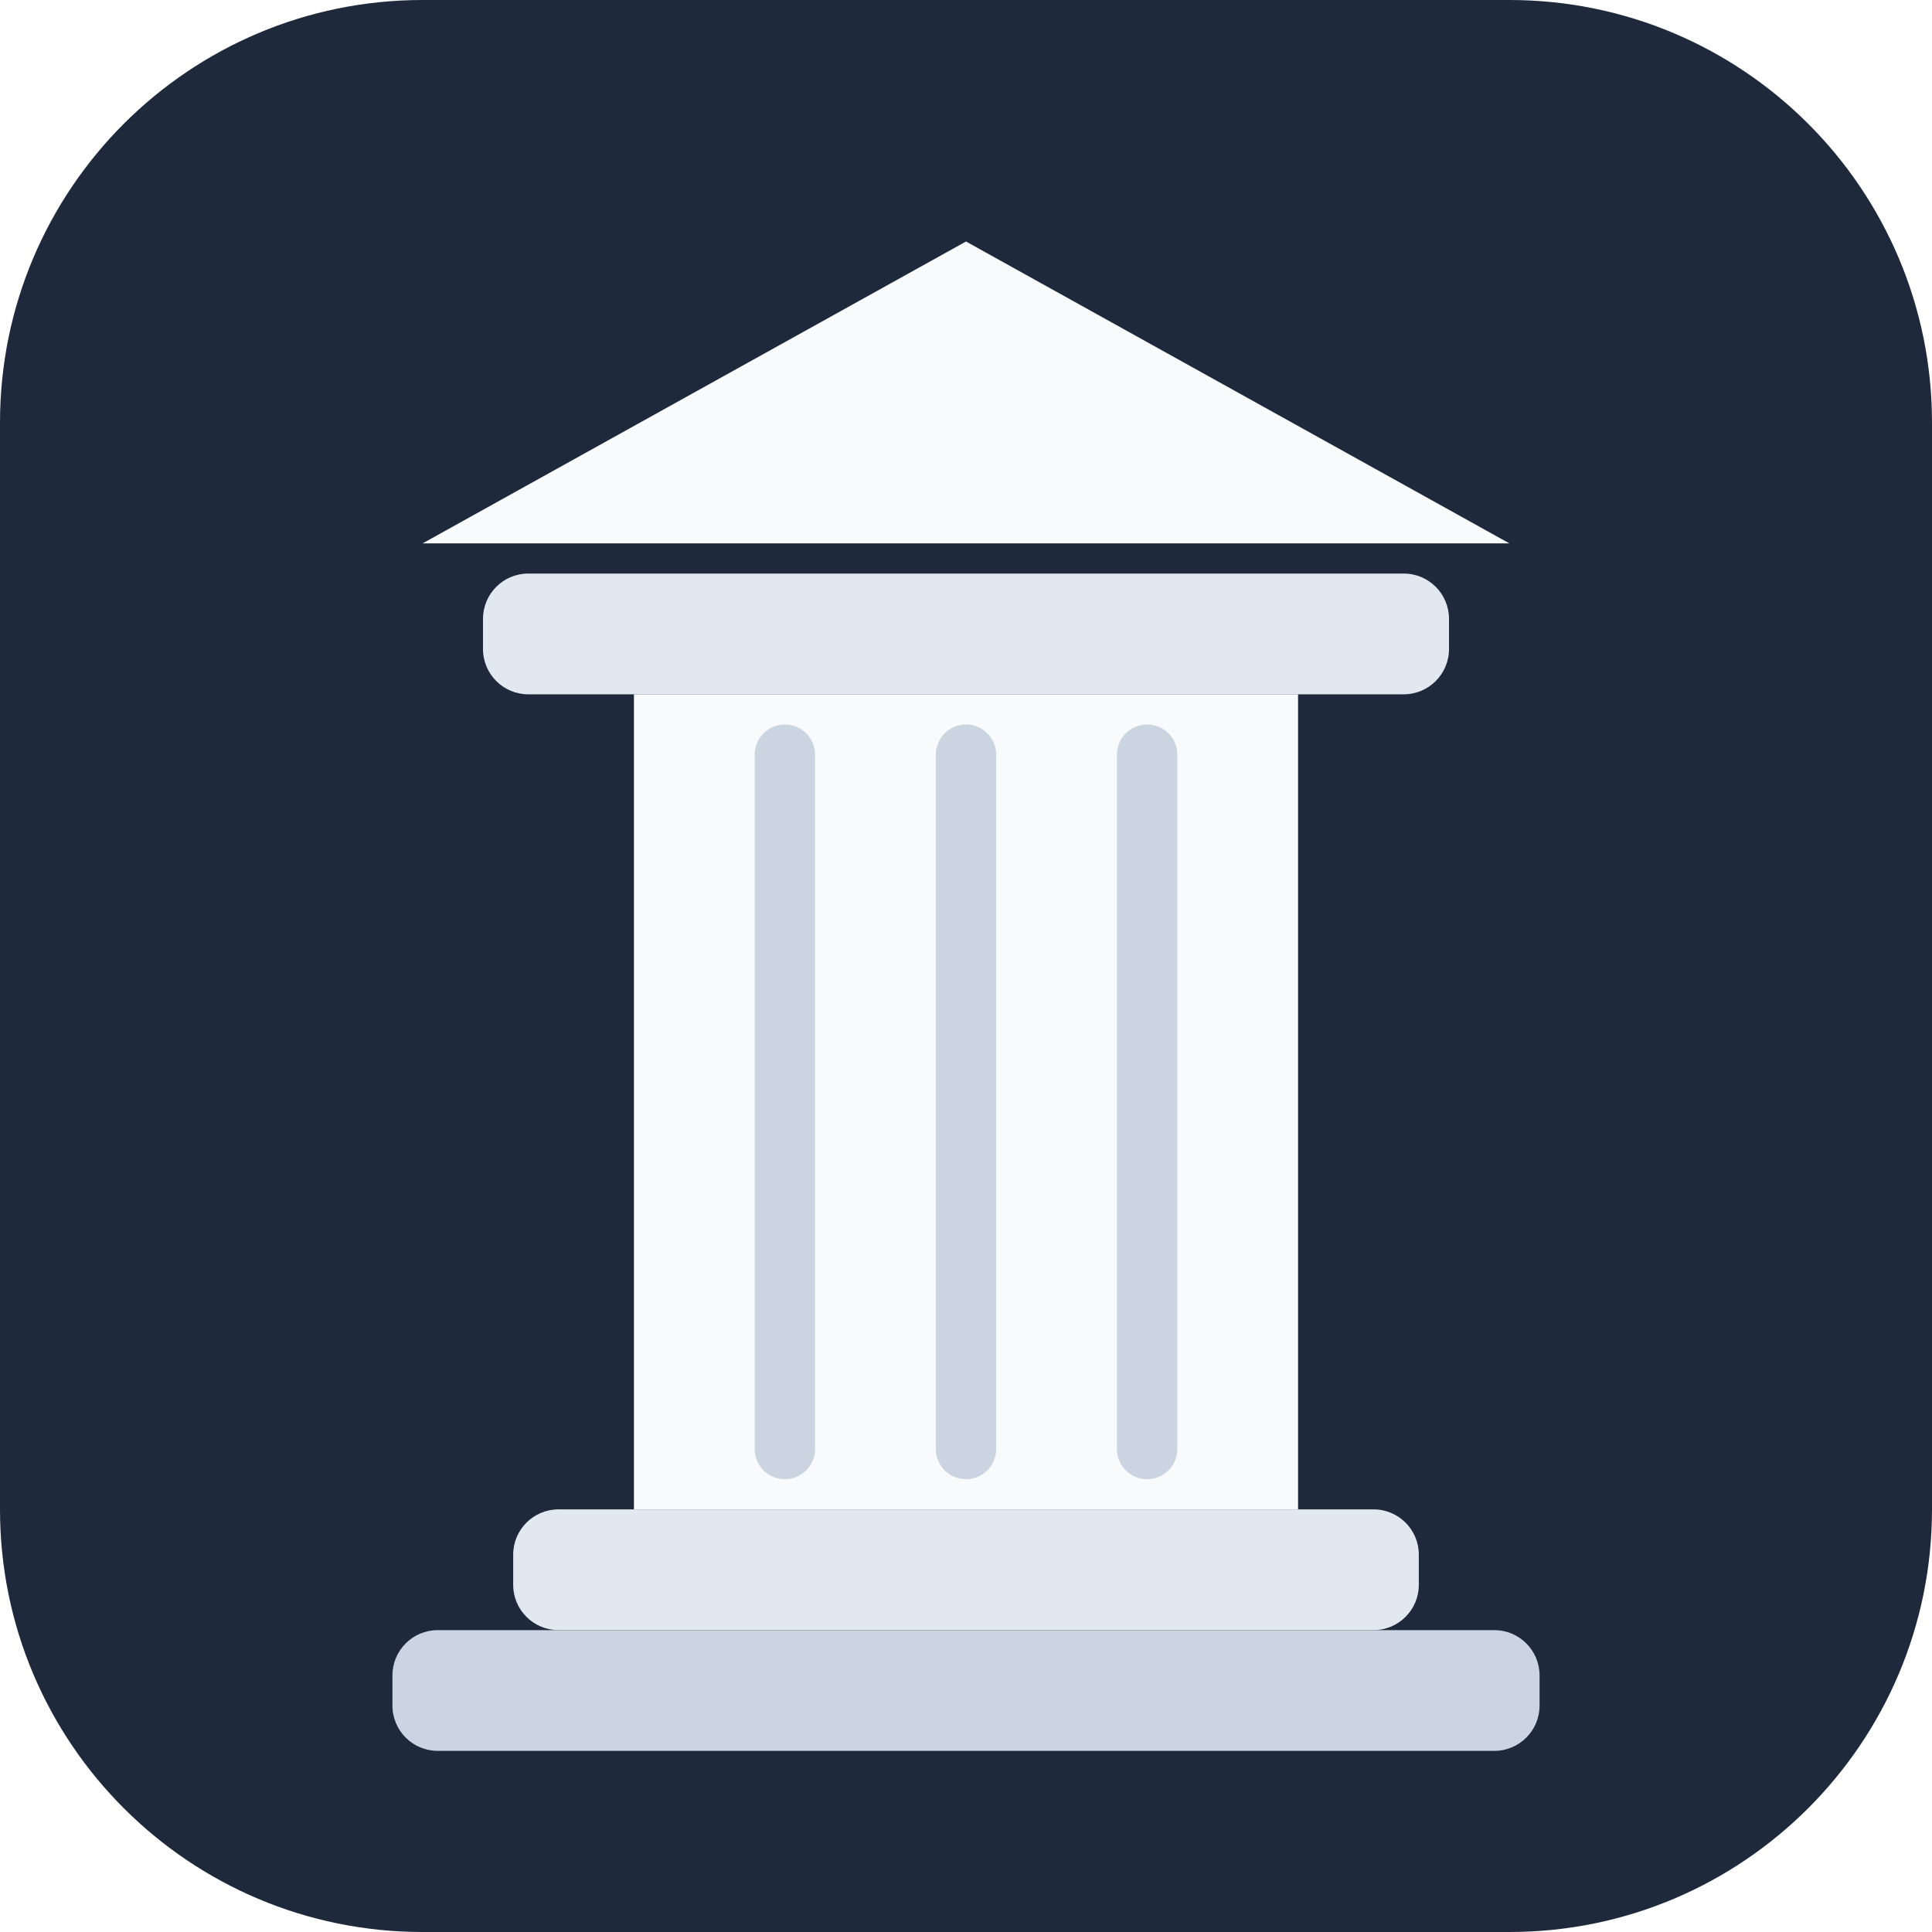
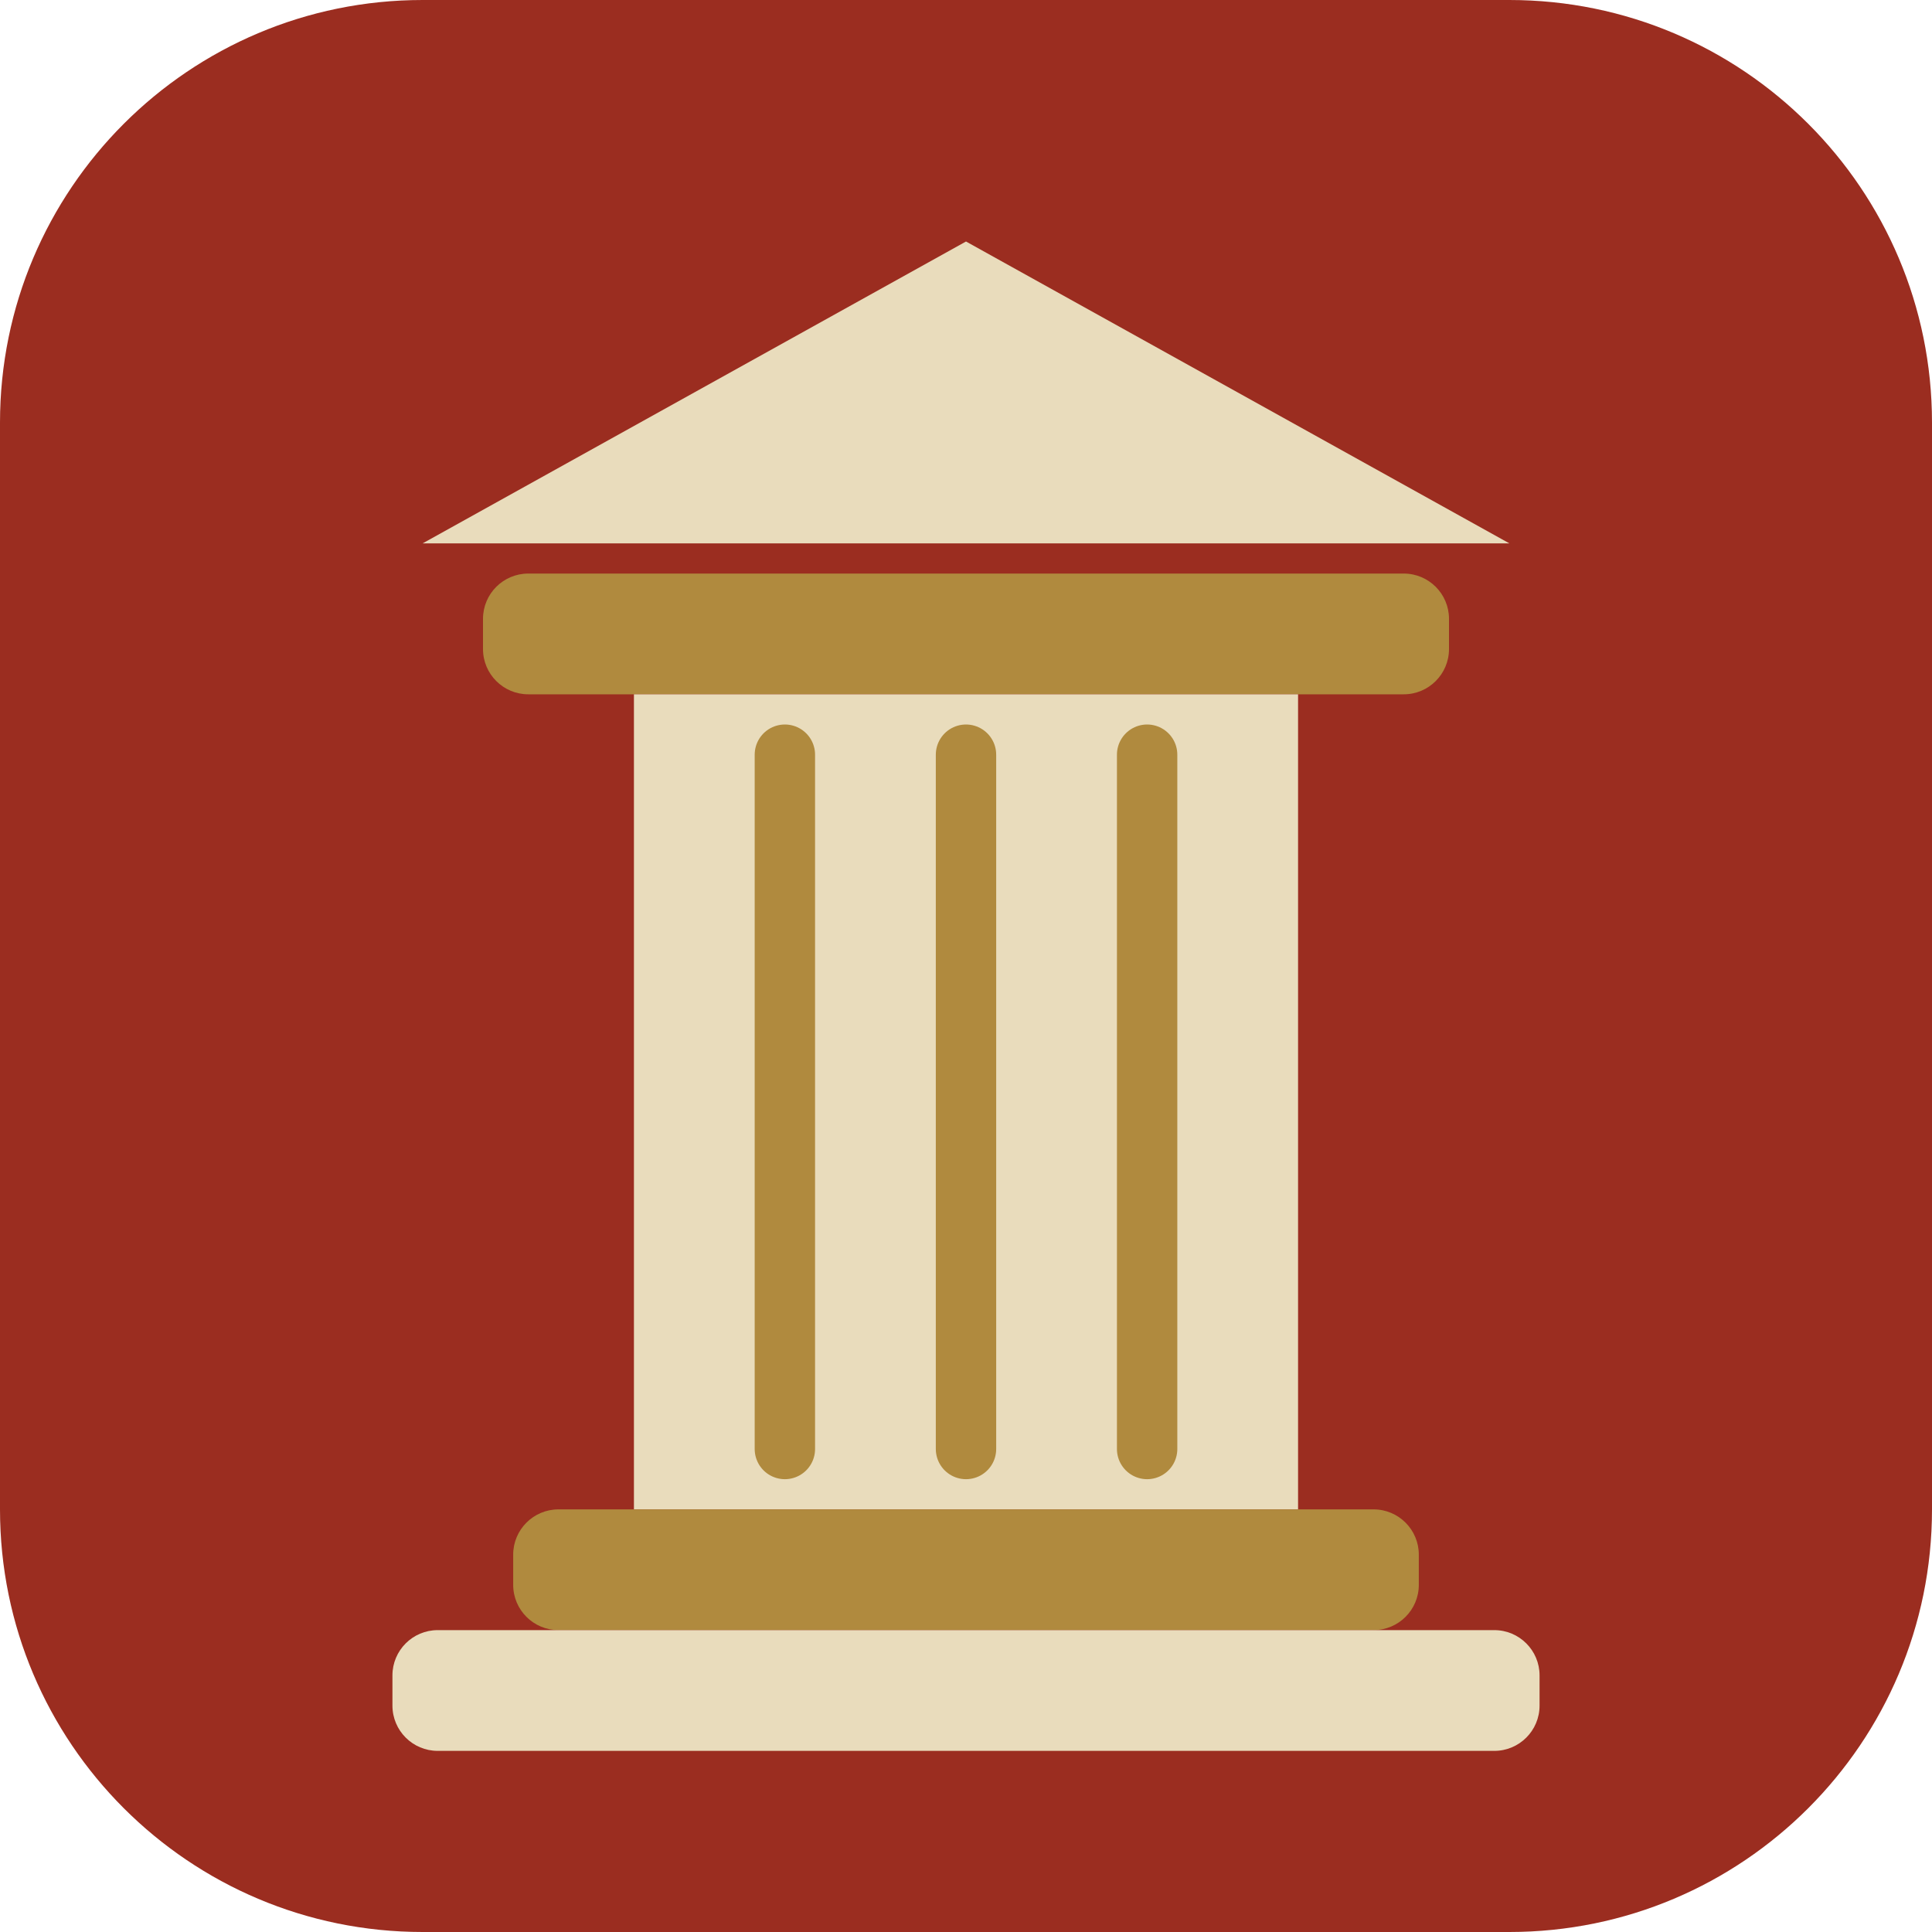
<svg xmlns="http://www.w3.org/2000/svg" viewBox="0 0 64 64">
-   <rect width="64" height="64" rx="14" fill="#1e293b" />
-   <polygon points="32,8 50,18 14,18" fill="#f8fafc" />
-   <rect x="16" y="19" width="32" height="4" rx="1.5" fill="#e2e8f0" />
-   <rect x="21" y="23" width="22" height="27" fill="#f8fafc" />
-   <line x1="26" y1="25" x2="26" y2="48" stroke="#cbd5e1" stroke-width="2" stroke-linecap="round" />
-   <line x1="32" y1="25" x2="32" y2="48" stroke="#cbd5e1" stroke-width="2" stroke-linecap="round" />
-   <line x1="38" y1="25" x2="38" y2="48" stroke="#cbd5e1" stroke-width="2" stroke-linecap="round" />
-   <rect x="17" y="50" width="30" height="4" rx="1.5" fill="#e2e8f0" />
-   <rect x="13" y="54" width="38" height="4" rx="1.5" fill="#cbd5e1" />
+   <rect width="64" height="64" rx="14" fill="#9b2d20" />
+   <polygon points="32,8 50,18 14,18" fill="#e9dcbc" />
+   <rect x="16" y="19" width="32" height="4" rx="1.5" fill="#b08a3e" />
+   <rect x="21" y="23" width="22" height="27" fill="#e9dcbc" />
+   <line x1="26" y1="25" x2="26" y2="48" stroke="#b08a3e" stroke-width="2" stroke-linecap="round" />
+   <line x1="32" y1="25" x2="32" y2="48" stroke="#b08a3e" stroke-width="2" stroke-linecap="round" />
+   <line x1="38" y1="25" x2="38" y2="48" stroke="#b08a3e" stroke-width="2" stroke-linecap="round" />
+   <rect x="17" y="50" width="30" height="4" rx="1.5" fill="#b08a3e" />
+   <rect x="13" y="54" width="38" height="4" rx="1.5" fill="#e9dcbc" />
</svg>
